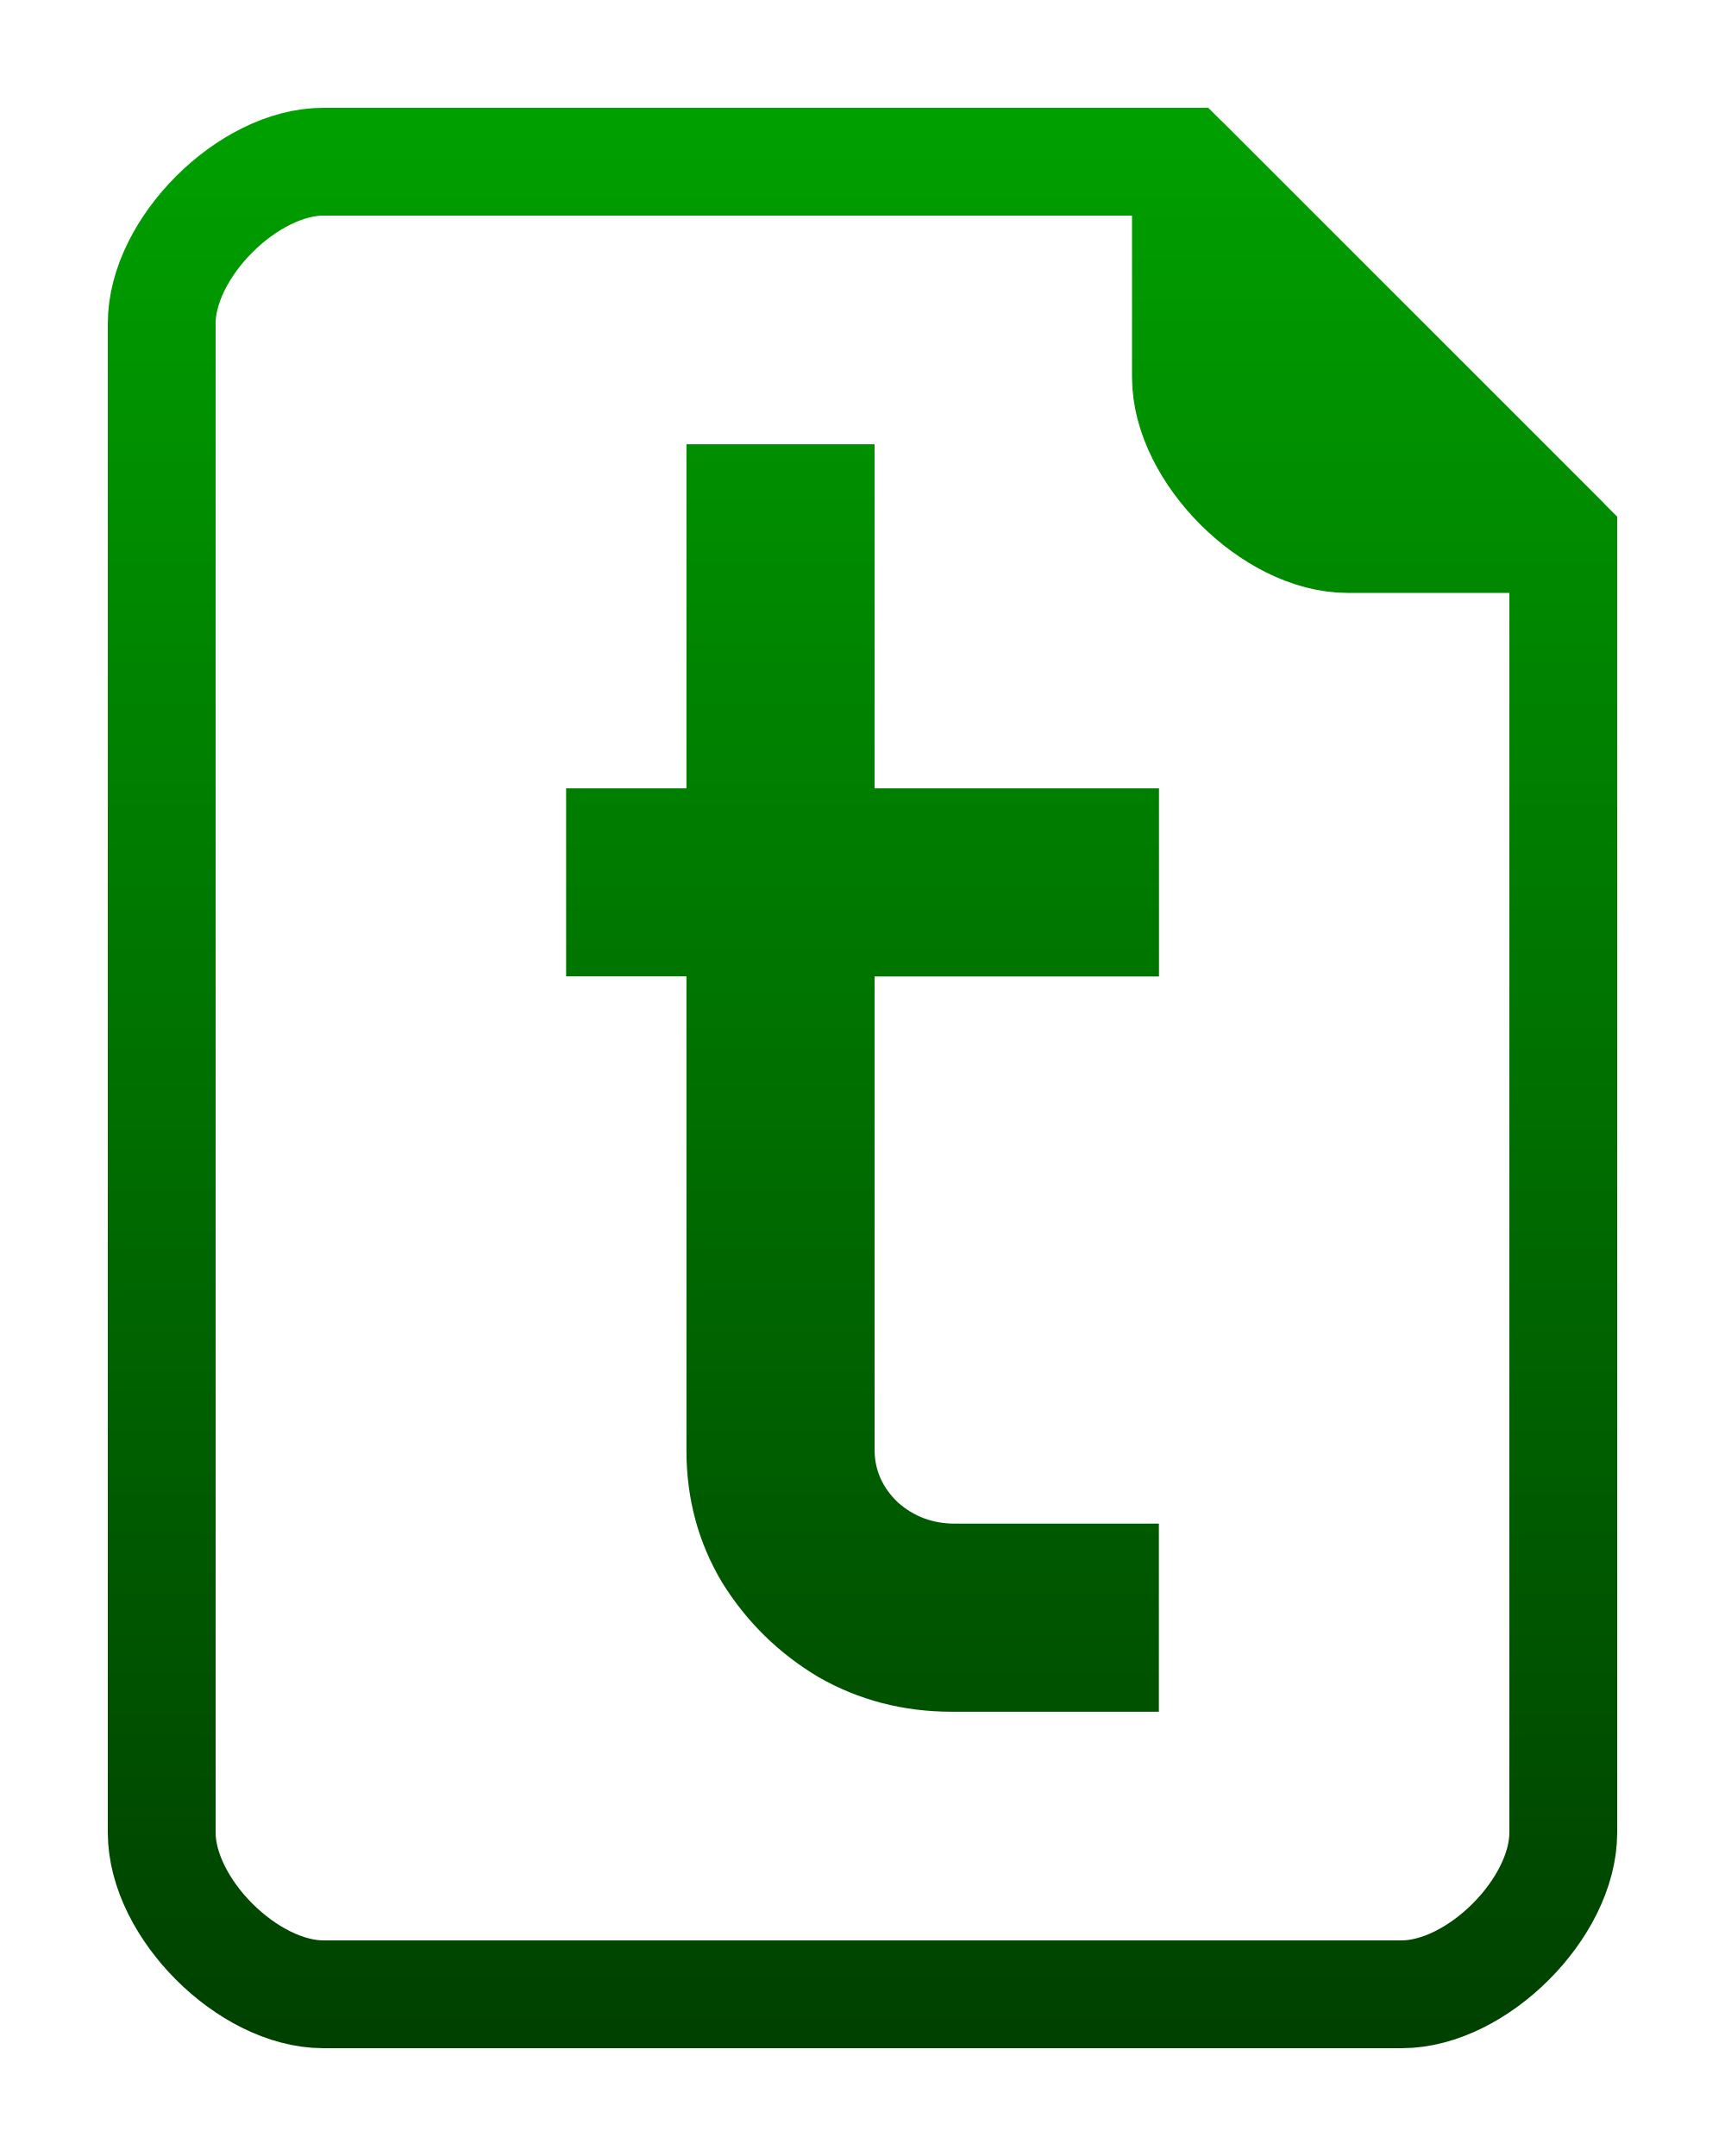
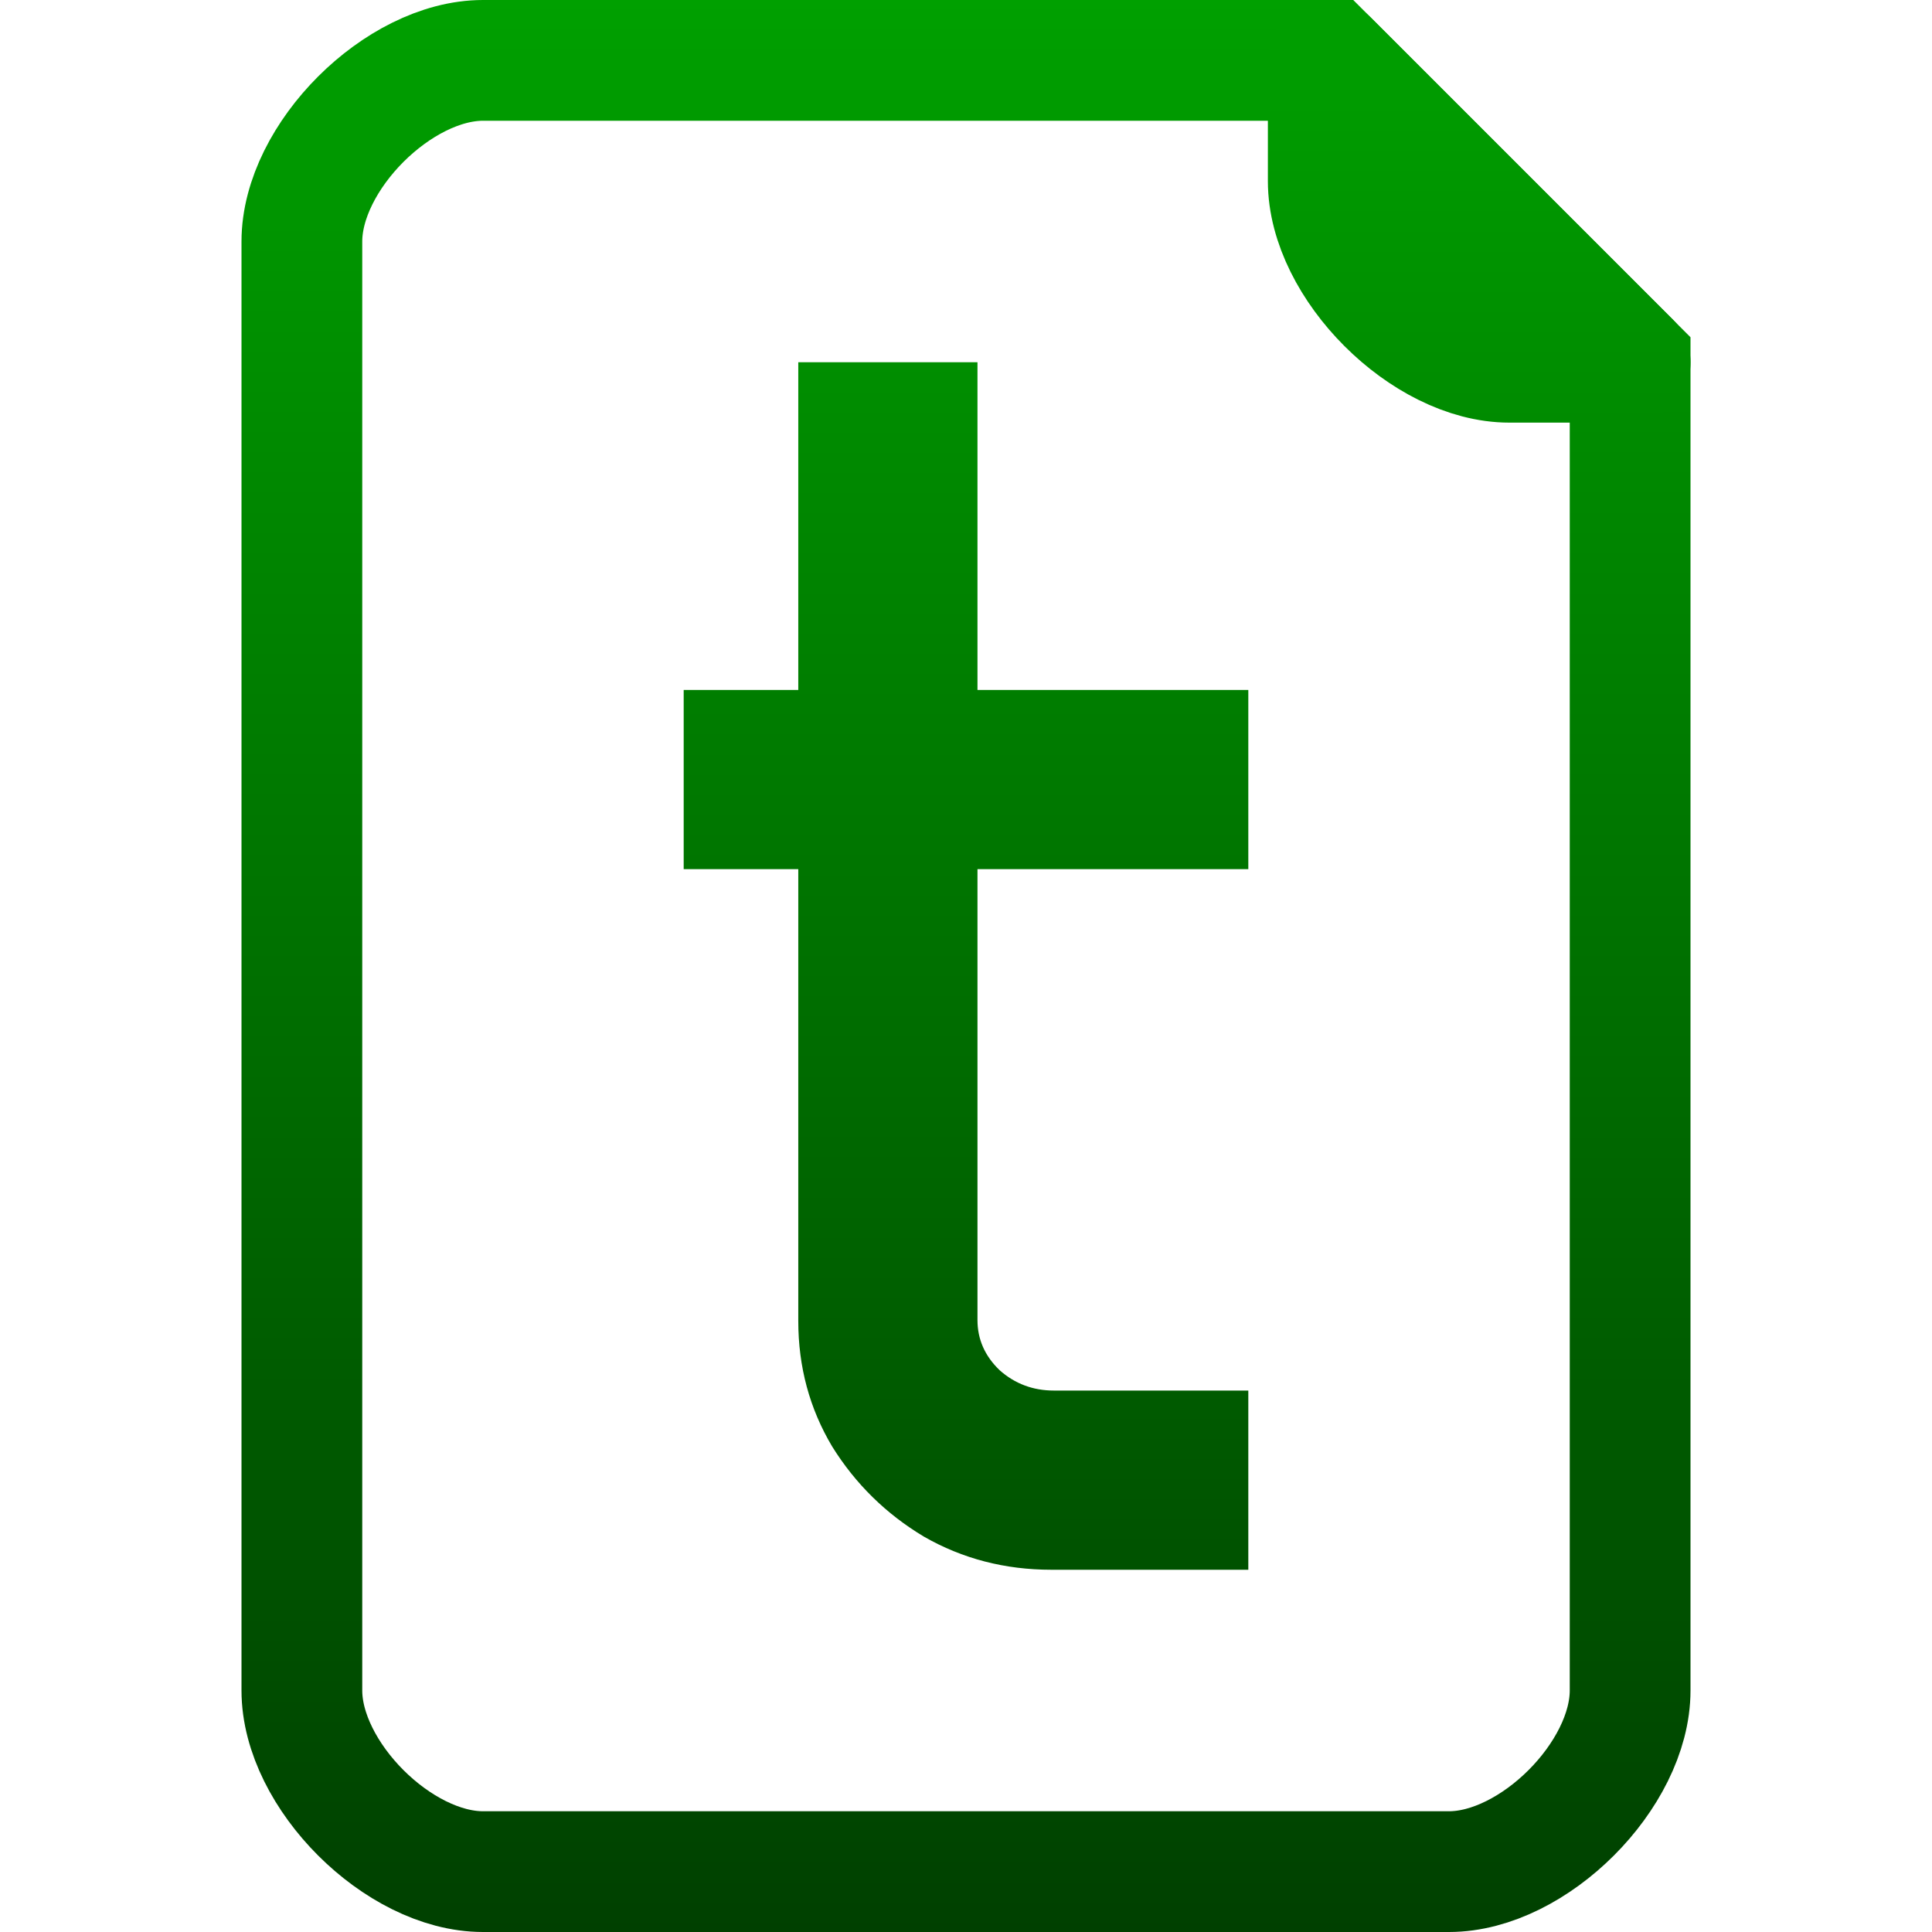
- <svg xmlns="http://www.w3.org/2000/svg" xmlns:xlink="http://www.w3.org/1999/xlink" width="16mm" height="20mm" viewBox="0 0 16 20" version="1.1" id="svg1">
+ <svg xmlns="http://www.w3.org/2000/svg" xmlns:xlink="http://www.w3.org/1999/xlink" width="16mm" height="16mm" viewBox="0 0 16 16" version="1.1" id="svg1">
  <defs id="defs1">
    <linearGradient id="linearGradient8">
      <stop style="stop-color:#00a000;stop-opacity:1;" offset="0" id="stop9" />
      <stop style="stop-color:#004000;stop-opacity:1;" offset="1" id="stop8" />
    </linearGradient>
-     <linearGradient xlink:href="#linearGradient8" id="linearGradient9" x1="10" y1="10" x2="10" y2="28" gradientUnits="userSpaceOnUse" gradientTransform="translate(-9,-9)" />
-     <linearGradient xlink:href="#linearGradient8" id="linearGradient11" x1="10" y1="10" x2="10" y2="28" gradientUnits="userSpaceOnUse" gradientTransform="translate(-9,-9)" />
-     <linearGradient xlink:href="#linearGradient8" id="linearGradient13" x1="10" y1="10" x2="10" y2="28" gradientUnits="userSpaceOnUse" gradientTransform="translate(-9,-9)" />
-     <linearGradient xlink:href="#linearGradient8" id="linearGradient23" x1="4.729" y1="1.642" x2="4.729" y2="19.642" gradientUnits="userSpaceOnUse" gradientTransform="translate(-3.729484,-0.6415663)" />
+     <linearGradient xlink:href="#linearGradient8" id="linearGradient9" x1="11" y1="10" x2="11" y2="26" gradientUnits="userSpaceOnUse" gradientTransform="translate(-9,-10)" />
+     <linearGradient xlink:href="#linearGradient8" id="linearGradient11" x1="12" y1="10" x2="12" y2="26" gradientUnits="userSpaceOnUse" gradientTransform="translate(-10,-10)" />
+     <linearGradient xlink:href="#linearGradient8" id="linearGradient13" x1="12" y1="10" x2="12" y2="26" gradientUnits="userSpaceOnUse" gradientTransform="translate(-10,-10)" />
+     <linearGradient xlink:href="#linearGradient8" id="linearGradient23" x1="4.675" y1="1.236" x2="4.675" y2="20.047" gradientUnits="userSpaceOnUse" gradientTransform="matrix(0.8505283,0,0,0.8505283,-1.976258,-1.050954)" />
  </defs>
  <g id="layer1">
-     <path id="rect1" style="fill:none;fill-opacity:1;fill-rule:evenodd;stroke:url(#linearGradient9)" d="m 3,1.5 8,1e-7 3.5,3.5 L 14.5,17 c 0,0.7 -0.8,1.5 -1.5,1.5 H 3 C 2.3,18.5 1.5,17.7 1.5,17 V 3 C 1.5,2.3 2.3,1.5 3,1.5 Z" />
-     <path style="display:inline;fill:url(#linearGradient13);fill-opacity:1;fill-rule:evenodd;stroke:url(#linearGradient11);stroke-width:1;stroke-linecap:round;stroke-linejoin:round;stroke-dasharray:none;stroke-opacity:1" d="m 14.5,5 h -2 C 11.8,5 11,4.2 11,3.5 l 0,-2 z" id="path2" />
-     <path d="M 5.251,7.313 H 6.367 V 4.121 h 1.745 v 3.192 h 2.638 v 1.745 h -2.638 v 4.39 q 0,0.281 0.215,0.488 0.223,0.198 0.529,0.198 h 1.893 V 15.879 H 8.831 q -0.678,0 -1.24,-0.322 Q 7.037,15.226 6.698,14.68 6.367,14.126 6.367,13.456 V 9.057 H 5.251 Z" id="t" style="font-size:16.933px;line-height:125%;font-family:Anta;-inkscape-font-specification:'Anta, Normal';letter-spacing:0px;word-spacing:0px;fill:url(#linearGradient23);stroke-width:0.265px;stroke-opacity:0" aria-label="t" />
+     <path id="rect1" style="fill:none;fill-opacity:1;fill-rule:evenodd;stroke:url(#linearGradient9)" d="m 4,0.5 7,0 2.5,2.5 0,11 c 0,0.7 -0.8,1.5 -1.5,1.5 H 4 c -0.7,0 -1.5,-0.8 -1.5,-1.5 L 2.5,2 c -0,-0.7 0.8,-1.5 1.5,-1.5 z" />
+     <path style="display:inline;fill:url(#linearGradient13);fill-opacity:1;fill-rule:evenodd;stroke:url(#linearGradient11);stroke-width:1;stroke-linecap:round;stroke-linejoin:round;stroke-dasharray:none;stroke-opacity:1" d="m 13.5,3 h -1 c -0.7,0 -1.5,-0.8 -1.5,-1.5 l 0,-1 z" id="path2" />
+     <path d="M 5.662,5.714 H 6.611 V 3 h 1.484 v 2.714 h 2.243 v 1.484 H 8.095 V 10.932 q 0,0.239 0.183,0.415 0.19,0.169 0.45,0.169 h 1.61 v 1.484 H 8.707 q -0.577,0 -1.055,-0.274 Q 7.181,12.444 6.892,11.98 6.611,11.509 6.611,10.94 V 7.198 H 5.662 Z" id="t" style="font-size:16.933px;line-height:125%;font-family:Anta;-inkscape-font-specification:'Anta, Normal';letter-spacing:0px;word-spacing:0px;fill:url(#linearGradient23);stroke-width:0.225px;stroke-opacity:0" aria-label="t" />
  </g>
</svg>
